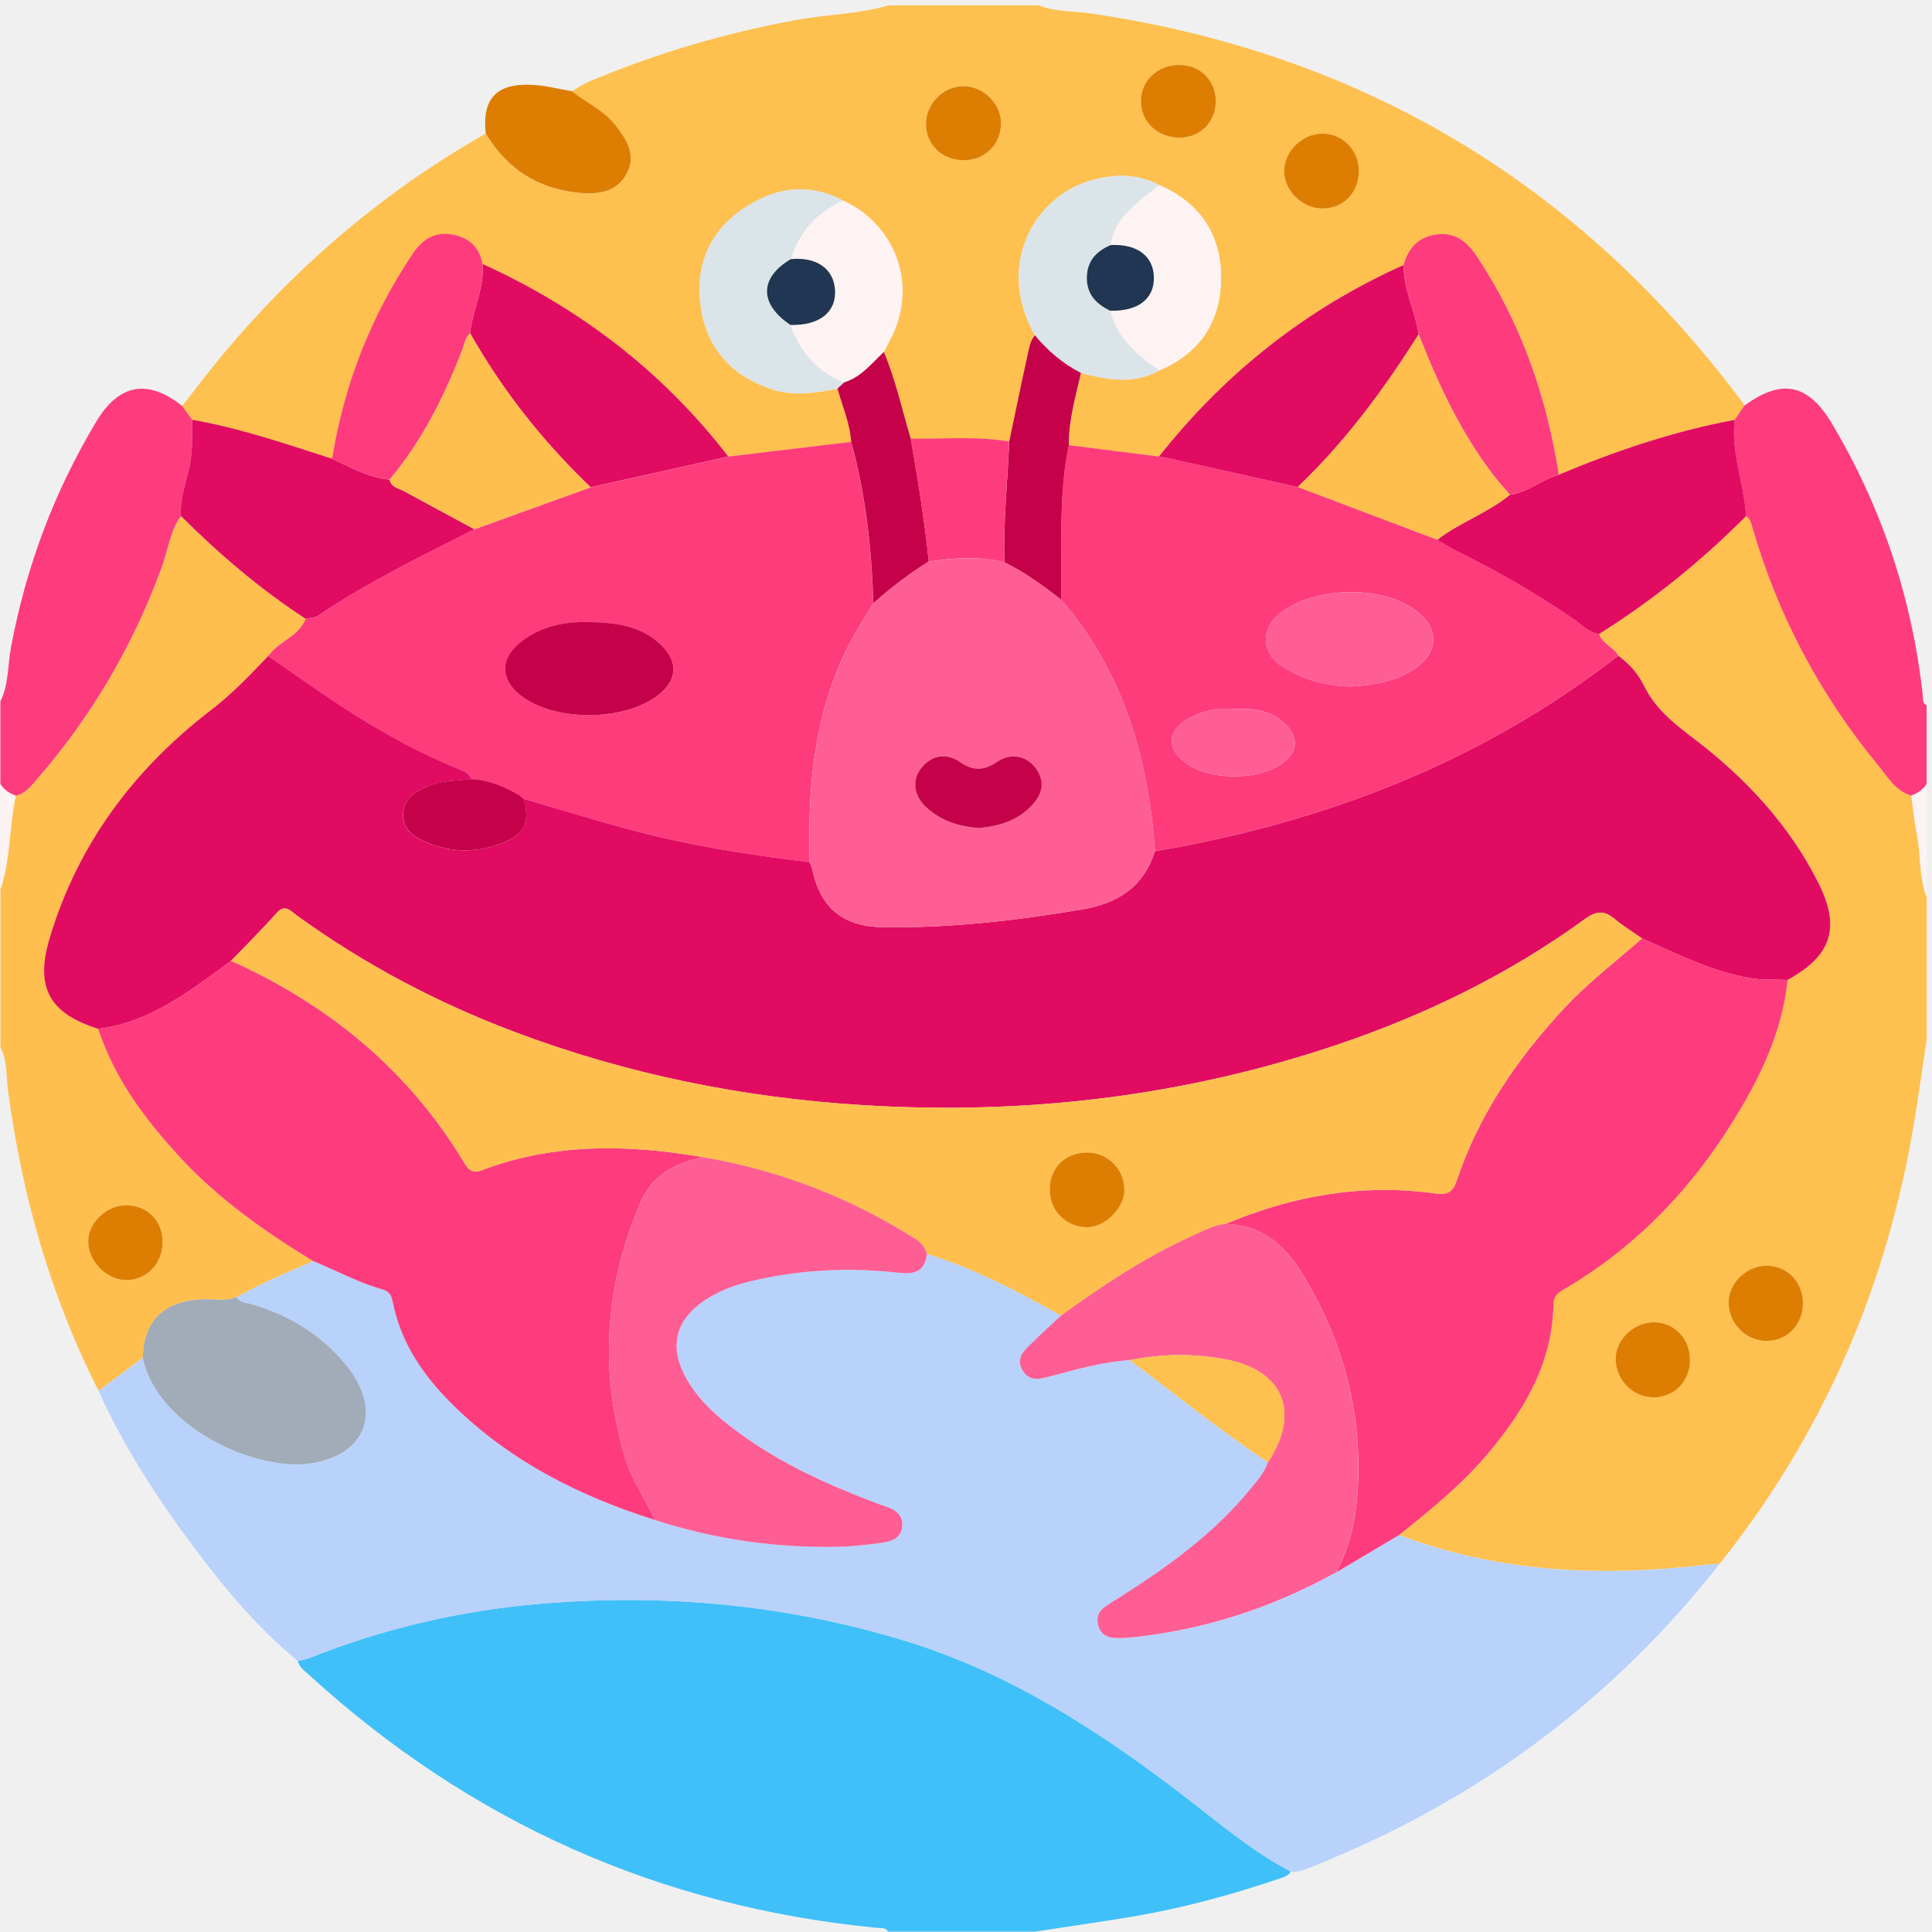
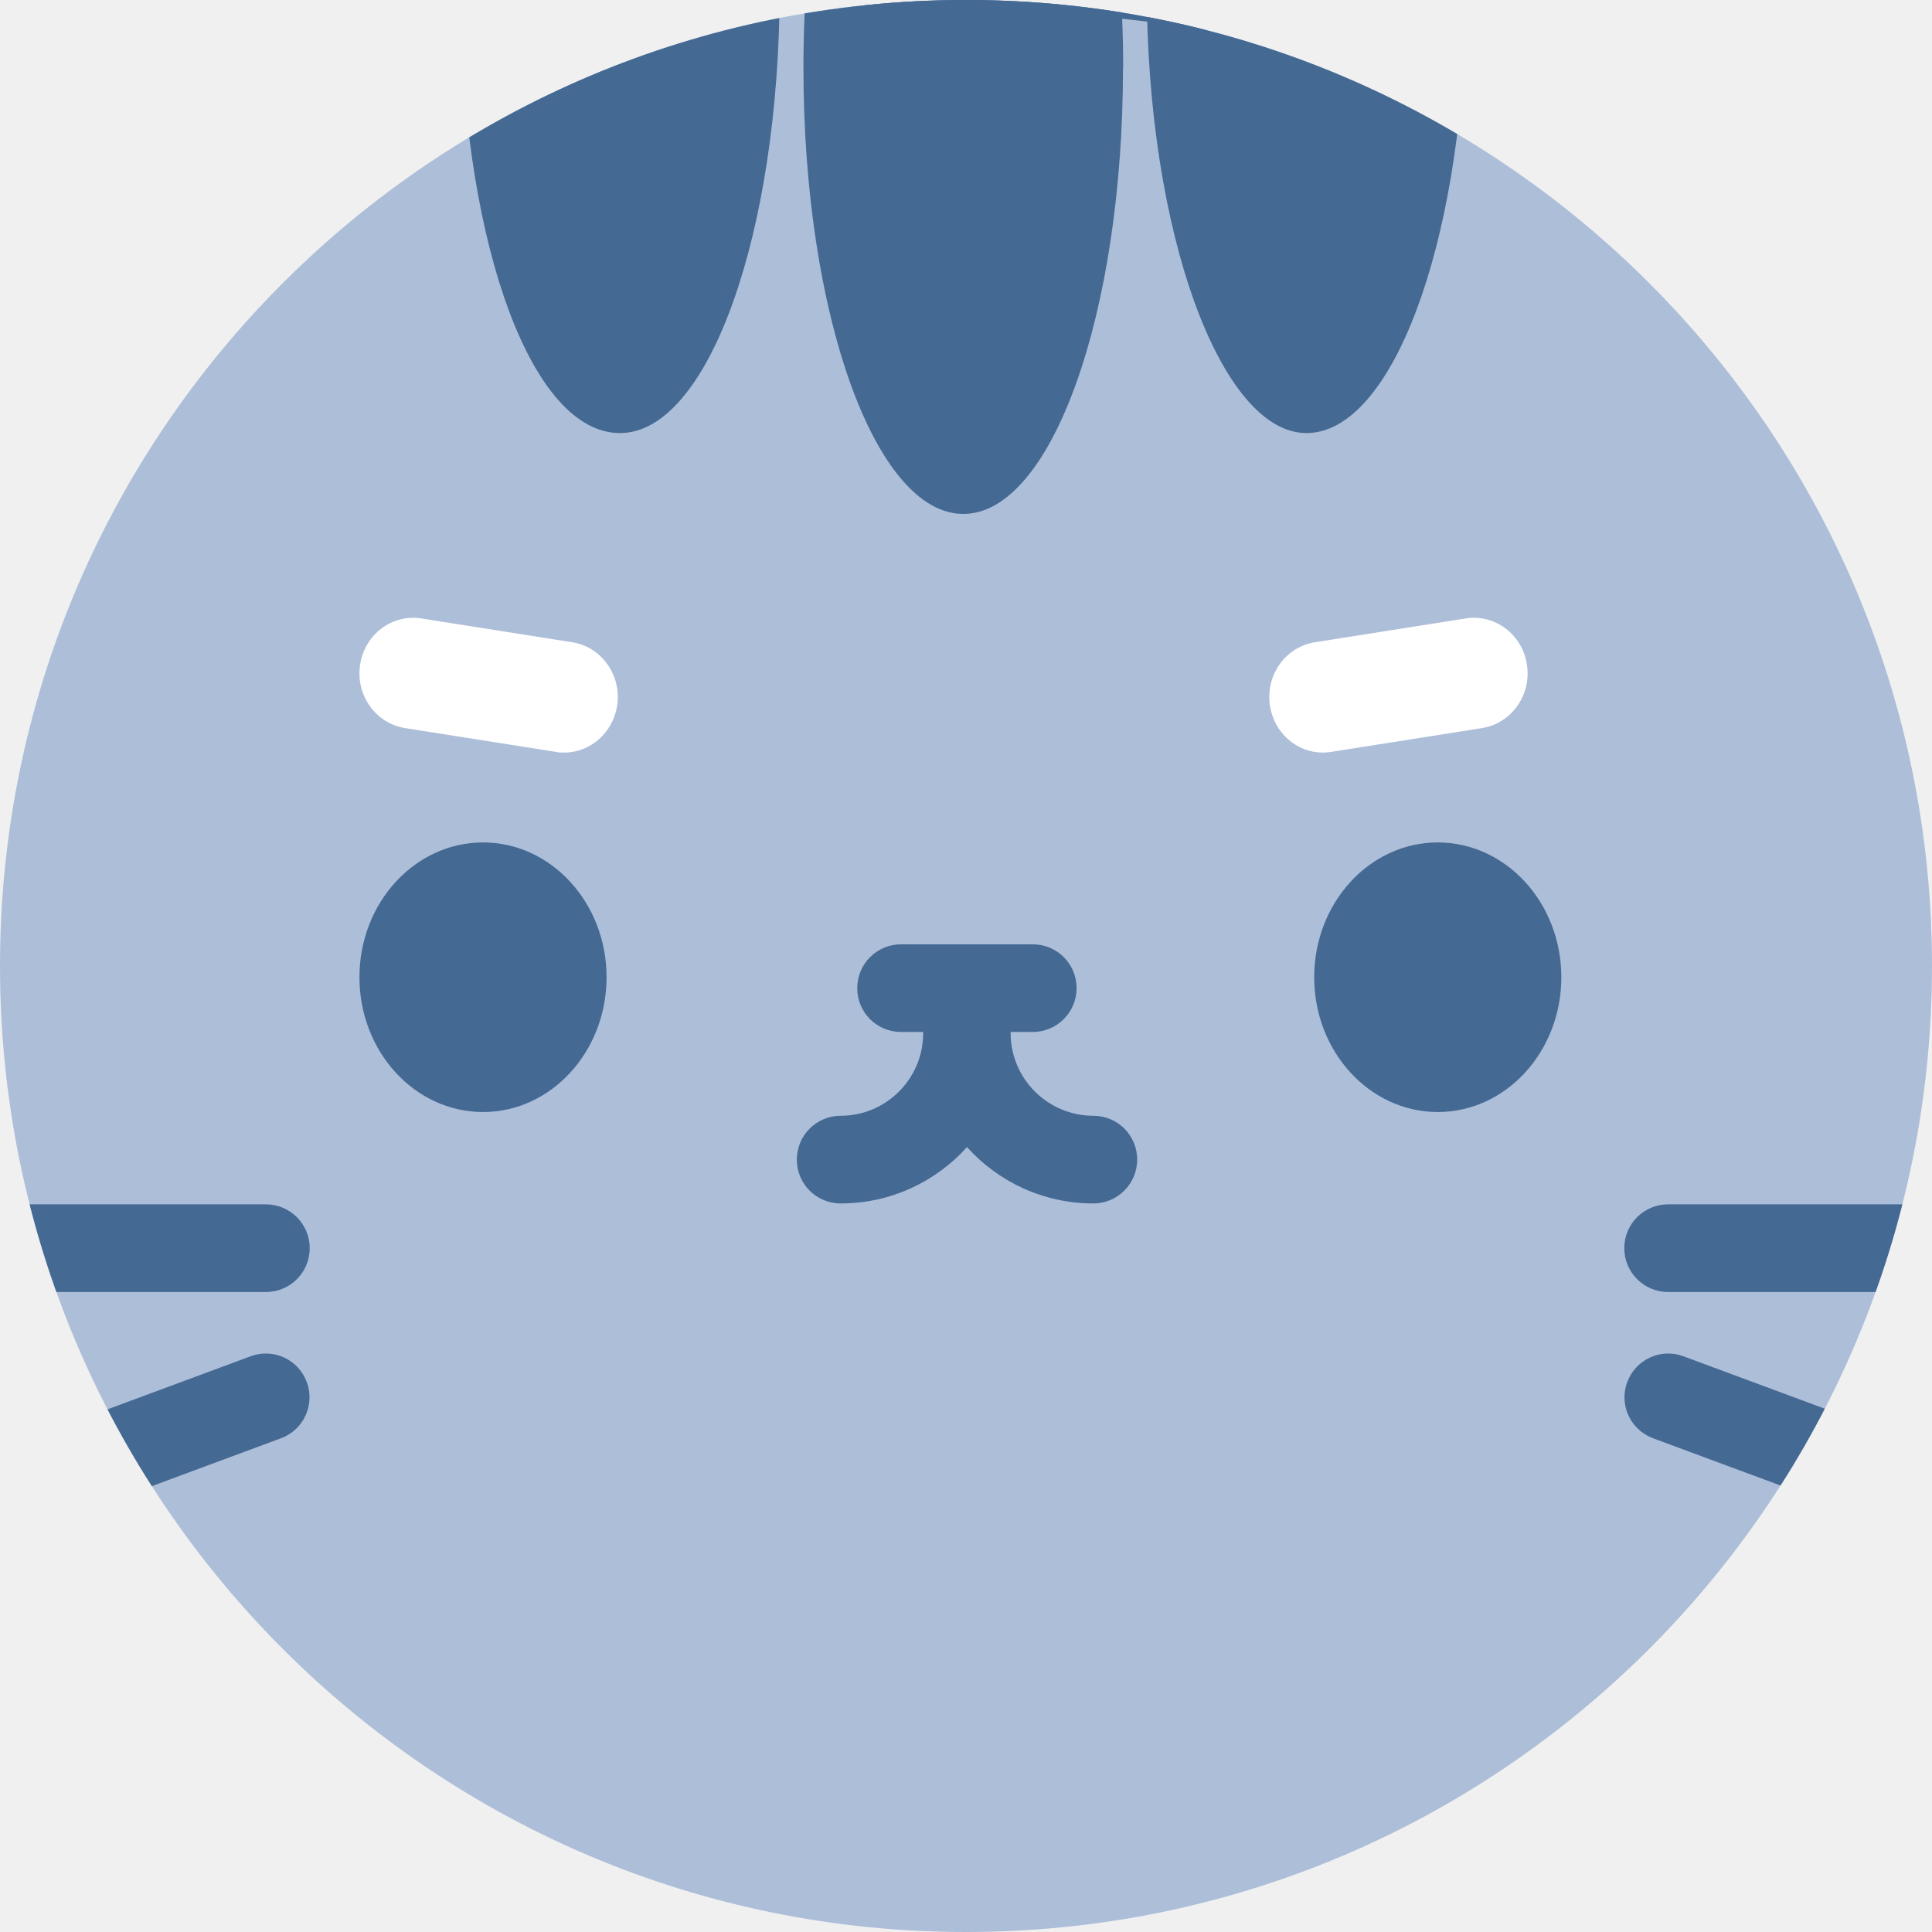
<svg xmlns="http://www.w3.org/2000/svg" width="172" height="172" viewBox="0 0 172 172" fill="none">
-   <g clip-path="url(#clip0_1175_4698)">
-     <path d="M79.08 0.478H92.478C93.988 1.09 95.614 0.974 97.182 1.206C121.387 4.794 140.754 16.445 155.327 36.093C155.032 36.522 154.737 36.951 154.443 37.38C149.023 38.381 143.846 40.141 138.775 42.263C137.689 35.298 135.424 28.78 131.506 22.869C130.64 21.565 129.625 20.68 127.959 20.868C126.306 21.055 125.395 22.061 124.957 23.593C116.29 27.484 109.057 33.207 103.173 40.654C100.502 40.315 97.83 39.98 95.158 39.645C95.141 37.433 95.757 35.334 96.24 33.207C98.585 33.815 100.922 34.257 103.204 32.984C106.823 31.474 108.668 28.614 108.704 24.835C108.744 20.975 106.877 18.076 103.227 16.49C101.19 15.417 99.103 15.467 96.954 16.123C91.924 17.665 88.654 23.754 92.134 29.857C91.71 30.339 91.625 30.96 91.495 31.545C90.923 34.132 90.391 36.728 89.847 39.319C86.934 38.832 84.003 39.104 81.081 39.069C80.308 36.486 79.737 33.842 78.687 31.344C78.941 30.853 79.209 30.37 79.446 29.874C81.635 25.264 79.732 20.041 75.081 17.87C71.874 16.177 68.827 16.718 66.003 18.701C62.916 20.872 61.826 24.049 62.438 27.641C63.037 31.134 65.23 33.498 68.635 34.637C70.6 35.298 72.584 34.999 74.554 34.614C75.005 36.178 75.662 37.693 75.774 39.341C72.128 39.779 68.487 40.217 64.842 40.654C58.998 33.087 51.636 27.457 42.955 23.508C42.696 22.007 41.763 21.172 40.306 20.904C38.751 20.618 37.626 21.301 36.777 22.566C33.033 28.137 30.629 34.235 29.571 40.86C25.465 39.538 21.386 38.135 17.12 37.389L16.204 36.142C16.481 35.794 16.771 35.454 17.039 35.101C24.209 25.599 32.886 17.79 43.246 11.888C45.216 15.185 48.138 16.959 51.949 17.213C53.584 17.321 55.129 16.927 55.884 15.297C56.617 13.715 55.759 12.411 54.817 11.187C53.776 9.833 52.208 9.158 50.912 8.131C51.386 7.854 51.841 7.523 52.342 7.313C58.319 4.771 64.502 2.953 70.895 1.778C73.616 1.278 76.408 1.26 79.08 0.491V0.478ZM120.972 15.198C120.958 13.345 119.502 11.879 117.688 11.902C115.924 11.924 114.333 13.488 114.32 15.212C114.306 17.008 115.955 18.598 117.786 18.567C119.636 18.531 120.981 17.111 120.967 15.203L120.972 15.198ZM85.803 14.26C87.684 14.247 89.078 12.88 89.118 11.012C89.154 9.275 87.608 7.706 85.826 7.671C83.994 7.635 82.404 9.239 82.435 11.079C82.466 12.907 83.914 14.269 85.803 14.256V14.26ZM105.027 12.254C106.89 12.237 108.257 10.838 108.235 8.966C108.213 7.108 106.814 5.763 104.929 5.781C103.044 5.799 101.596 7.184 101.574 8.984C101.551 10.838 103.066 12.277 105.027 12.254Z" fill="#FEC04F" />
-     <path d="M92.138 171.969H79.075C78.825 171.553 78.396 171.665 78.025 171.629C58.703 169.735 41.883 162.221 27.547 149.14C27.14 148.769 26.649 148.461 26.519 147.862C26.845 147.786 27.185 147.75 27.489 147.63C34.163 144.954 41.083 143.359 48.249 142.76C59.208 141.849 69.966 142.849 80.501 146.053C89.668 148.84 97.575 153.906 105.117 159.665C108.297 162.095 111.335 164.74 114.914 166.621C114.704 166.992 114.324 167.108 113.958 167.229C109.647 168.69 105.264 169.887 100.77 170.637C97.897 171.115 95.016 171.526 92.138 171.969Z" fill="#40C0F9" />
-     <path d="M171.518 92.585C171.075 95.476 170.696 98.379 170.177 101.257C167.635 115.325 162.029 128.022 153.093 139.217C152.598 139.257 152.102 139.28 151.61 139.338C142.398 140.401 133.334 139.986 124.559 136.653C127.347 134.424 130.126 132.181 132.436 129.438C135.697 125.569 138.217 121.36 138.297 116.098C138.306 115.428 138.668 115.11 139.177 114.811C146.048 110.808 151.23 105.148 155.184 98.326C157.177 94.881 158.74 91.258 159.142 87.233C163.083 85.089 163.891 82.56 161.877 78.566C159.263 73.393 155.408 69.265 150.846 65.784C149.059 64.422 147.362 63.104 146.347 61.009C145.847 59.977 145.034 59.079 144.078 58.373C143.662 57.591 142.657 57.327 142.362 56.438C147.138 53.454 151.481 49.929 155.448 45.94C155.85 46.221 155.935 46.677 156.055 47.092C158.329 54.897 162.082 61.925 167.251 68.188C168.082 69.198 168.761 70.431 170.164 70.837C170.311 71.923 170.401 73.022 170.624 74.09C171.026 75.997 170.816 77.999 171.518 79.857V92.585ZM160.505 115.964C160.478 114.078 159.053 112.667 157.212 112.689C155.443 112.716 153.844 114.306 153.884 116.013C153.929 117.903 155.497 119.422 157.346 119.377C159.178 119.328 160.527 117.867 160.501 115.968L160.505 115.964ZM150.458 121.084C150.467 119.203 149.117 117.764 147.303 117.715C145.485 117.67 143.805 119.274 143.841 121.025C143.881 122.897 145.423 124.421 147.254 124.398C149.073 124.381 150.449 122.955 150.462 121.079L150.458 121.084Z" fill="#FEC04F" />
-     <path d="M8.779 123.822C4.472 115.352 1.935 106.35 0.697 96.95C0.532 95.712 0.675 94.412 0.04 93.255V79.187C0.943 76.475 0.818 73.598 1.403 70.837C2.238 70.681 2.716 70.037 3.226 69.452C8.153 63.814 11.861 57.466 14.43 50.429C14.98 48.928 15.136 47.28 16.11 45.94C19.523 49.344 23.173 52.458 27.216 55.094C26.586 56.684 24.79 57.095 23.879 58.404C22.275 60.088 20.698 61.75 18.817 63.193C11.933 68.478 6.898 75.18 4.41 83.588C3.118 87.948 4.441 90.226 8.739 91.584C10.217 96.088 12.996 99.764 16.172 103.182C19.581 106.85 23.642 109.687 27.891 112.278C25.581 113.265 23.271 114.253 21.073 115.481C19.988 115.892 18.862 115.597 17.754 115.678C14.497 115.923 12.809 117.644 12.715 120.887C11.401 121.865 10.092 122.839 8.779 123.818V123.822ZM14.479 110.567C14.479 108.677 13.112 107.301 11.236 107.301C9.467 107.301 7.85 108.856 7.854 110.545C7.863 112.327 9.552 114.002 11.298 113.962C13.112 113.922 14.475 112.461 14.479 110.567Z" fill="#FEBF4F" />
-     <path d="M155.323 36.093C158.664 33.667 160.992 34.168 163.123 37.76C167.555 45.229 170.231 53.289 171.182 61.92C171.218 62.233 171.115 62.608 171.517 62.778V69.81C171.187 70.314 170.722 70.636 170.159 70.837C168.756 70.431 168.077 69.198 167.246 68.188C162.078 61.925 158.325 54.901 156.051 47.092C155.93 46.672 155.845 46.217 155.443 45.94C155.273 43.062 154.081 40.31 154.434 37.375C154.728 36.947 155.023 36.518 155.318 36.089L155.323 36.093Z" fill="#FE3C7D" />
-     <path d="M16.105 45.94C15.132 47.28 14.975 48.928 14.426 50.429C11.857 57.466 8.149 63.814 3.221 69.452C2.712 70.037 2.234 70.676 1.398 70.837C0.835 70.641 0.357 70.328 0.036 69.81V62.443C0.786 60.928 0.679 59.235 0.978 57.631C2.319 50.452 4.838 43.737 8.604 37.483C10.597 34.172 13.166 33.717 16.204 36.133C16.508 36.549 16.816 36.964 17.12 37.38C17.079 38.653 17.164 39.917 16.927 41.2C16.637 42.777 15.976 44.296 16.105 45.944V45.94Z" fill="#FE3C7D" />
-     <path d="M170.164 70.837C170.722 70.636 171.191 70.31 171.522 69.81V79.857C170.816 77.999 171.031 75.997 170.628 74.09C170.405 73.022 170.316 71.923 170.168 70.837H170.164Z" fill="#FDF3F2" />
-     <path d="M0.036 69.81C0.357 70.323 0.835 70.636 1.398 70.837C0.809 73.598 0.938 76.48 0.036 79.187V69.81Z" fill="#FDF3F2" />
-     <path d="M23.875 58.408C24.786 57.099 26.582 56.688 27.212 55.098C27.582 55.009 28.02 55.013 28.315 54.812C32.72 51.828 37.505 49.527 42.227 47.123C45.676 45.877 49.125 44.631 52.578 43.384C56.666 42.473 60.749 41.561 64.837 40.65C68.483 40.212 72.124 39.774 75.765 39.337C77.06 44.041 77.597 48.848 77.744 53.713C77.065 54.852 76.332 55.965 75.716 57.135C72.477 63.296 71.887 69.962 72.084 76.766C66.624 76.109 61.196 75.251 55.88 73.812C52.775 72.973 49.701 72.025 46.614 71.123L46.601 71.136C46.48 71.034 46.364 70.931 46.243 70.833C44.925 70.046 43.536 69.466 41.981 69.367C41.731 68.8 41.177 68.612 40.677 68.411C37.429 67.089 34.369 65.405 31.411 63.542C28.842 61.924 26.381 60.133 23.87 58.417L23.875 58.408ZM52.4 55.38C50.099 55.33 47.941 55.808 46.158 57.332C44.514 58.739 44.608 60.539 46.306 61.884C49.304 64.261 55.54 64.261 58.614 61.884C60.285 60.589 60.406 58.958 58.904 57.466C57.095 55.674 54.776 55.424 52.404 55.384L52.4 55.38Z" fill="#FE3C7C" />
-     <path d="M142.358 56.438C142.648 57.332 143.653 57.591 144.073 58.373C131.873 67.848 117.938 73.209 102.829 75.783C102.231 67.509 100.033 59.829 94.484 53.4C94.484 51.676 94.47 49.956 94.475 48.231C94.484 45.35 94.555 42.468 95.154 39.632C97.826 39.971 100.497 40.306 103.169 40.646C103.441 40.69 103.723 40.717 103.991 40.775C107.837 41.628 111.684 42.486 115.53 43.344C119.672 44.912 123.813 46.476 127.955 48.044C128.477 48.352 128.982 48.7 129.527 48.969C133.186 50.76 136.711 52.784 140.071 55.094C140.799 55.594 141.411 56.291 142.353 56.429L142.358 56.438ZM120.364 61.116C122.116 60.995 124.05 60.732 125.748 59.664C128.205 58.123 128.214 55.808 125.819 54.187C122.741 52.105 117.13 52.248 114.101 54.49C112.166 55.92 112.229 58.167 114.288 59.418C116.08 60.504 118.041 61.098 120.369 61.116H120.364ZM109.848 63.113C108.476 62.974 107.078 63.26 105.778 63.993C103.955 65.02 103.821 66.535 105.429 67.826C107.556 69.528 112.077 69.559 114.262 67.884C115.544 66.901 115.615 65.628 114.445 64.48C113.189 63.247 111.617 63.032 109.848 63.113Z" fill="#FE3C7C" />
-     <path d="M142.358 56.438C141.42 56.3 140.803 55.603 140.075 55.102C136.715 52.793 133.19 50.769 129.532 48.977C128.986 48.709 128.482 48.361 127.959 48.053C129.969 46.489 132.444 45.672 134.419 44.05C136.027 43.835 137.256 42.701 138.77 42.263C143.837 40.141 149.019 38.381 154.438 37.38C154.085 40.315 155.282 43.072 155.448 45.944C151.48 49.934 147.134 53.454 142.362 56.443L142.358 56.438Z" fill="#E10B62" />
-     <path d="M42.232 47.119C37.505 49.523 32.725 51.828 28.32 54.808C28.025 55.009 27.587 55.004 27.216 55.094C23.173 52.458 19.523 49.344 16.11 45.94C15.98 44.291 16.642 42.772 16.932 41.195C17.164 39.913 17.079 38.649 17.124 37.375C21.39 38.121 25.469 39.524 29.575 40.847C31.228 41.611 32.832 42.517 34.695 42.705C34.824 43.384 35.459 43.447 35.928 43.701C38.028 44.845 40.136 45.98 42.24 47.115L42.232 47.119Z" fill="#E10B62" />
-     <path d="M64.837 40.641C60.749 41.553 56.666 42.464 52.578 43.375C48.343 39.323 44.742 34.775 41.852 29.669C42.053 27.582 43.156 25.653 42.951 23.495C51.631 27.444 58.994 33.073 64.837 40.641Z" fill="#E10B62" />
-     <path d="M115.535 43.353C111.688 42.495 107.842 41.637 103.995 40.784C103.723 40.726 103.446 40.695 103.173 40.654C109.057 33.207 116.29 27.48 124.957 23.593C124.934 25.755 126.002 27.681 126.297 29.772C123.197 34.686 119.761 39.337 115.535 43.357V43.353Z" fill="#E10B62" />
-     <path d="M126.297 29.767C126.002 27.676 124.935 25.751 124.957 23.589C125.39 22.056 126.302 21.051 127.959 20.863C129.625 20.676 130.64 21.56 131.506 22.865C135.424 28.775 137.689 35.294 138.775 42.258C137.26 42.696 136.032 43.835 134.424 44.045C133.955 43.496 133.463 42.969 133.021 42.397C130.068 38.564 128.044 34.235 126.302 29.763L126.297 29.767Z" fill="#FE3C7D" />
-     <path d="M42.951 23.495C43.156 25.657 42.053 27.582 41.852 29.669C41.419 30.067 41.347 30.638 41.151 31.148C39.556 35.311 37.572 39.256 34.686 42.701C32.823 42.513 31.219 41.606 29.566 40.842C30.629 34.217 33.029 28.119 36.772 22.548C37.621 21.283 38.747 20.6 40.302 20.886C41.754 21.154 42.687 21.989 42.951 23.49V23.495Z" fill="#FE3C7D" />
-     <path d="M103.204 32.975C100.922 34.248 98.581 33.81 96.24 33.203C94.631 32.381 93.287 31.237 92.138 29.848C88.663 23.741 91.933 17.651 96.959 16.114C99.108 15.458 101.194 15.413 103.231 16.481C102.753 16.852 102.271 17.209 101.802 17.589C100.421 18.71 99.135 19.903 98.893 21.815C97.642 22.347 96.811 23.186 96.767 24.634C96.718 26.162 97.566 27.055 98.849 27.663C99.487 30.102 101.239 31.63 103.204 32.975Z" fill="#DBE4E8" />
-     <path d="M74.545 34.601C72.575 34.985 70.596 35.28 68.626 34.623C65.222 33.484 63.028 31.121 62.429 27.627C61.813 24.035 62.907 20.859 65.994 18.688C68.818 16.704 71.869 16.163 75.072 17.857C72.74 18.898 71.168 20.622 70.404 23.07C67.594 24.728 67.58 27.055 70.368 28.927C71.248 31.299 72.727 33.113 75.153 34.043C74.952 34.23 74.751 34.413 74.55 34.601H74.545Z" fill="#DBE4E8" />
-     <path d="M103.204 32.975C101.234 31.626 99.483 30.102 98.849 27.663C101.324 27.721 102.776 26.609 102.731 24.674C102.686 22.789 101.225 21.699 98.898 21.815C99.139 19.907 100.426 18.715 101.806 17.589C102.275 17.209 102.758 16.847 103.236 16.481C106.886 18.067 108.753 20.966 108.713 24.826C108.673 28.606 106.832 31.465 103.213 32.975H103.204Z" fill="#FDF3F2" />
-     <path d="M92.134 29.848C93.282 31.233 94.627 32.381 96.235 33.203C95.753 35.329 95.132 37.434 95.154 39.64C94.555 42.477 94.484 45.354 94.475 48.24C94.471 49.965 94.479 51.685 94.484 53.409C92.889 52.154 91.258 50.957 89.422 50.068C89.306 46.471 89.708 42.897 89.847 39.314C90.392 36.723 90.923 34.127 91.495 31.541C91.625 30.956 91.714 30.334 92.134 29.852V29.848Z" fill="#C50249" />
-     <path d="M70.404 23.07C71.168 20.622 72.74 18.898 75.072 17.857C79.723 20.023 81.626 25.25 79.437 29.861C79.2 30.361 78.932 30.844 78.678 31.331C77.592 32.354 76.663 33.578 75.144 34.043C72.718 33.113 71.239 31.299 70.359 28.927C72.915 29.003 74.447 27.806 74.331 25.827C74.219 23.924 72.691 22.851 70.395 23.07H70.404Z" fill="#FDF3F2" />
-     <path d="M75.153 34.043C76.667 33.582 77.597 32.354 78.687 31.331C79.737 33.828 80.308 36.473 81.081 39.055C81.711 42.687 82.314 46.324 82.685 49.992C80.925 51.073 79.303 52.342 77.753 53.704C77.606 48.843 77.069 44.032 75.774 39.328C75.662 37.675 75.001 36.165 74.554 34.601C74.755 34.413 74.956 34.23 75.157 34.043H75.153Z" fill="#C50249" />
-     <path d="M43.241 11.875C42.92 8.801 44.166 7.421 47.307 7.55C48.513 7.599 49.71 7.921 50.908 8.118C52.199 9.145 53.767 9.82 54.812 11.173C55.755 12.397 56.613 13.702 55.88 15.283C55.125 16.914 53.579 17.312 51.944 17.2C48.133 16.945 45.212 15.172 43.241 11.875Z" fill="#DD7E02" />
-     <path d="M82.681 49.992C82.314 46.319 81.707 42.687 81.077 39.055C83.999 39.091 86.934 38.818 89.842 39.305C89.704 42.888 89.302 46.467 89.418 50.059C87.175 49.491 84.928 49.661 82.676 49.992H82.681Z" fill="#FE3C7D" />
-     <path d="M120.972 15.198C120.985 17.106 119.641 18.531 117.791 18.563C115.959 18.594 114.311 17.003 114.324 15.207C114.338 13.483 115.928 11.919 117.693 11.897C119.502 11.875 120.963 13.34 120.976 15.194L120.972 15.198Z" fill="#DD7E02" />
-     <path d="M85.803 14.26C83.909 14.274 82.466 12.911 82.435 11.084C82.399 9.243 83.994 7.639 85.826 7.675C87.608 7.711 89.154 9.275 89.118 11.017C89.083 12.884 87.684 14.251 85.803 14.265V14.26Z" fill="#DD7E02" />
-     <path d="M105.027 12.254C103.066 12.272 101.547 10.838 101.574 8.984C101.596 7.179 103.044 5.799 104.929 5.781C106.814 5.763 108.213 7.108 108.235 8.966C108.257 10.838 106.895 12.237 105.027 12.254Z" fill="#DD7E02" />
-     <path d="M21.069 115.481C23.267 114.253 25.577 113.27 27.886 112.278C29.946 113.113 31.907 114.199 34.065 114.802C34.605 114.954 34.838 115.271 34.95 115.848C35.673 119.609 37.764 122.594 40.449 125.207C45.515 130.144 51.64 133.222 58.315 135.326C63.662 137.055 69.153 137.832 74.764 137.703C75.988 137.676 77.208 137.511 78.423 137.359C79.343 137.243 80.246 136.957 80.322 135.835C80.389 134.826 79.656 134.383 78.807 134.097C78.49 133.99 78.177 133.879 77.865 133.762C73.629 132.154 69.524 130.296 65.847 127.606C63.899 126.185 62.076 124.631 60.946 122.433C59.606 119.828 60.178 117.545 62.586 115.87C63.886 114.967 65.347 114.413 66.874 114.052C71.034 113.069 75.242 112.823 79.495 113.256C80.835 113.395 82.296 113.636 82.52 111.635C86.755 112.917 90.633 114.976 94.47 117.121C93.626 117.916 92.768 118.698 91.933 119.506C91.214 120.203 90.351 120.909 91.066 122.053C91.705 123.081 92.665 122.759 93.599 122.513C95.895 121.906 98.187 121.249 100.578 121.092C104.652 124.162 108.628 127.369 112.886 130.197C112.6 131.064 112.005 131.739 111.447 132.427C108.221 136.425 104.129 139.391 99.84 142.121C99.327 142.447 98.795 142.76 98.303 143.122C97.754 143.528 97.602 144.109 97.79 144.761C97.977 145.427 98.46 145.78 99.13 145.825C99.626 145.856 100.135 145.847 100.631 145.798C107.14 145.15 113.225 143.158 118.944 139.999C120.815 138.887 122.683 137.774 124.555 136.662C133.329 139.995 142.394 140.41 151.606 139.347C152.097 139.289 152.597 139.266 153.089 139.226C146.49 147.63 138.623 154.59 129.42 160.031C125.341 162.439 121.084 164.486 116.683 166.241C116.111 166.469 115.548 166.706 114.914 166.63C111.335 164.749 108.297 162.104 105.117 159.674C97.575 153.915 89.668 148.849 80.5 146.061C69.966 142.858 59.213 141.858 48.249 142.769C41.083 143.368 34.163 144.962 27.489 147.639C27.185 147.759 26.845 147.795 26.519 147.871C22.959 144.954 20.037 141.451 17.294 137.792C14.01 133.414 11.044 128.835 8.779 123.831C10.092 122.853 11.401 121.879 12.715 120.9C14.037 127.079 22.686 130.966 27.498 130.313C32.658 129.616 34.123 125.582 30.804 121.521C28.583 118.81 25.711 117.085 22.369 116.107C21.895 115.968 21.355 116.017 21.073 115.49L21.069 115.481Z" fill="#B8D2FC" />
-     <path d="M102.829 75.787C117.943 73.214 131.877 67.848 144.073 58.377C145.034 59.083 145.847 59.981 146.343 61.013C147.357 63.108 149.055 64.431 150.842 65.789C155.403 69.265 159.259 73.397 161.872 78.57C163.891 82.564 163.078 85.093 159.138 87.237C157.976 87.184 156.824 87.269 155.658 87.054C152.28 86.442 149.265 84.897 146.173 83.538C145.356 82.966 144.493 82.444 143.734 81.805C142.814 81.028 142.094 81.095 141.107 81.814C134.379 86.701 126.99 90.32 119.122 92.983C105.367 97.633 91.236 99.282 76.761 98.384C66.115 97.723 55.782 95.632 45.797 91.866C38.877 89.252 32.385 85.826 26.39 81.479C25.827 81.068 25.362 80.438 24.594 81.314C23.307 82.774 21.918 84.137 20.569 85.54C19.809 86.098 19.058 86.661 18.295 87.206C15.391 89.288 12.393 91.16 8.73 91.589C4.436 90.235 3.109 87.952 4.401 83.592C6.889 75.184 11.924 68.478 18.808 63.198C20.689 61.755 22.266 60.093 23.87 58.408C26.381 60.124 28.842 61.911 31.411 63.533C34.364 65.396 37.429 67.08 40.677 68.402C41.182 68.608 41.731 68.791 41.981 69.363C40.668 69.533 39.328 69.457 38.063 70.011C36.947 70.502 35.946 71.07 35.879 72.441C35.812 73.763 36.763 74.469 37.782 74.921C40.172 75.979 42.638 75.966 45.028 74.912C46.788 74.139 47.164 73.102 46.614 71.119C49.701 72.017 52.775 72.968 55.88 73.808C61.196 75.247 66.62 76.104 72.084 76.761C72.16 76.967 72.271 77.168 72.316 77.382C73.04 80.858 75.064 82.493 78.62 82.547C84.588 82.632 90.472 81.957 96.347 80.961C99.581 80.411 101.802 78.941 102.82 75.792L102.829 75.787Z" fill="#E10B62" />
-     <path d="M146.178 83.538C149.269 84.892 152.285 86.438 155.662 87.054C156.828 87.264 157.985 87.179 159.142 87.237C158.74 91.263 157.177 94.886 155.184 98.33C151.23 105.157 146.048 110.813 139.177 114.816C138.668 115.11 138.31 115.432 138.297 116.102C138.217 121.365 135.697 125.573 132.435 129.442C130.121 132.185 127.343 134.428 124.559 136.657C122.687 137.77 120.82 138.882 118.948 139.995C120.404 137.283 120.869 134.325 120.927 131.314C121.048 124.85 119.314 118.872 115.919 113.373C114.338 110.808 112.287 109.012 109.093 108.972C115.003 106.466 121.128 105.38 127.53 106.216C128.558 106.35 129.259 106.403 129.679 105.134C131.631 99.264 135.049 94.287 139.235 89.779C141.366 87.483 143.854 85.602 146.187 83.538H146.178Z" fill="#FE3C7D" />
-     <path d="M160.505 115.964C160.532 117.867 159.183 119.328 157.351 119.372C155.497 119.422 153.933 117.898 153.889 116.008C153.848 114.306 155.443 112.711 157.217 112.685C159.058 112.658 160.478 114.074 160.509 115.959L160.505 115.964Z" fill="#DD7E02" />
-     <path d="M150.458 121.084C150.449 122.96 149.073 124.381 147.25 124.403C145.418 124.421 143.877 122.897 143.837 121.03C143.801 119.279 145.481 117.675 147.299 117.719C149.117 117.764 150.466 119.207 150.453 121.088L150.458 121.084Z" fill="#DD7E02" />
-     <path d="M8.734 91.584C12.393 91.156 15.395 89.284 18.299 87.202C19.063 86.652 19.818 86.089 20.573 85.535C29.276 89.453 36.357 95.248 41.311 103.49C41.704 104.147 42.071 104.491 42.902 104.178C49.357 101.73 55.969 101.869 62.639 103.026C60.178 103.513 58.091 104.585 57.046 107.006C53.838 114.44 53.325 122.026 55.661 129.826C56.264 131.837 57.475 133.472 58.315 135.322C51.64 133.217 45.515 130.144 40.449 125.203C37.764 122.585 35.678 119.605 34.95 115.843C34.838 115.267 34.605 114.95 34.065 114.798C31.907 114.195 29.95 113.109 27.886 112.274C23.638 109.682 19.577 106.845 16.168 103.178C12.992 99.76 10.213 96.088 8.734 91.58V91.584Z" fill="#FE3C7D" />
-     <path d="M21.069 115.481C21.35 116.008 21.891 115.959 22.364 116.098C25.706 117.076 28.579 118.801 30.799 121.512C34.119 125.569 32.653 129.603 27.493 130.304C22.686 130.957 14.033 127.07 12.71 120.891C12.804 117.648 14.493 115.923 17.75 115.682C18.853 115.597 19.983 115.897 21.069 115.486V115.481Z" fill="#A2ABB8" />
-     <path d="M14.479 110.567C14.479 112.461 13.112 113.922 11.299 113.962C9.552 114.002 7.863 112.327 7.854 110.545C7.85 108.856 9.467 107.301 11.236 107.301C13.112 107.301 14.479 108.677 14.479 110.567Z" fill="#DD7E02" />
-     <path d="M102.829 75.787C101.811 78.937 99.595 80.407 96.356 80.956C90.477 81.957 84.593 82.627 78.629 82.542C75.072 82.493 73.049 80.858 72.325 77.378C72.28 77.163 72.173 76.962 72.093 76.757C71.896 69.953 72.481 63.291 75.725 57.126C76.341 55.956 77.074 54.843 77.753 53.704C79.303 52.342 80.925 51.073 82.685 49.992C84.937 49.666 87.184 49.491 89.427 50.059C91.263 50.948 92.893 52.145 94.488 53.4C100.037 59.829 102.231 67.509 102.834 75.783L102.829 75.787ZM87.184 73.71C88.877 73.567 90.557 73.089 91.861 71.708C92.822 70.694 93.063 69.595 92.219 68.398C91.446 67.303 90.025 66.977 88.815 67.799C87.644 68.594 86.679 68.679 85.477 67.848C84.293 67.026 83.034 67.156 82.055 68.331C81.157 69.408 81.332 70.842 82.493 71.9C83.78 73.067 85.343 73.594 87.184 73.71Z" fill="#FE5E93" />
-     <path d="M34.69 42.705C37.577 39.261 39.56 35.316 41.155 31.152C41.352 30.638 41.423 30.071 41.856 29.673C44.747 34.78 48.348 39.328 52.583 43.38C49.134 44.626 45.685 45.873 42.232 47.119C40.127 45.98 38.023 44.845 35.923 43.706C35.454 43.451 34.82 43.384 34.69 42.71V42.705Z" fill="#FEBF4F" />
-     <path d="M52.4 55.38C54.776 55.42 57.091 55.67 58.9 57.461C60.406 58.953 60.28 60.584 58.609 61.88C55.536 64.261 49.299 64.261 46.301 61.88C44.608 60.535 44.51 58.735 46.154 57.327C47.937 55.804 50.09 55.326 52.395 55.375L52.4 55.38Z" fill="#C50249" />
-     <path d="M46.623 71.114C47.168 73.098 46.797 74.13 45.037 74.907C42.647 75.961 40.181 75.975 37.791 74.916C36.772 74.465 35.825 73.763 35.888 72.436C35.955 71.065 36.955 70.502 38.072 70.006C39.332 69.448 40.677 69.524 41.99 69.358C43.545 69.457 44.934 70.033 46.252 70.819C46.373 70.922 46.489 71.025 46.61 71.123L46.623 71.11V71.114Z" fill="#C50249" />
-     <path d="M46.61 71.128C46.489 71.025 46.373 70.922 46.252 70.824C46.373 70.927 46.489 71.029 46.61 71.128Z" fill="#E10B62" />
-     <path d="M126.297 29.767C128.044 34.244 130.063 38.573 133.016 42.401C133.454 42.973 133.95 43.5 134.419 44.05C132.444 45.672 129.974 46.489 127.959 48.053C123.818 46.485 119.676 44.921 115.535 43.353C119.761 39.332 123.197 34.681 126.297 29.767Z" fill="#FEBF4F" />
-     <path d="M120.364 61.116C118.037 61.102 116.075 60.508 114.284 59.418C112.224 58.167 112.162 55.92 114.096 54.49C117.13 52.252 122.737 52.105 125.815 54.187C128.209 55.808 128.2 58.123 125.743 59.664C124.045 60.732 122.111 60.995 120.36 61.116H120.364Z" fill="#FE5E93" />
-     <path d="M109.848 63.113C111.617 63.032 113.189 63.251 114.445 64.48C115.615 65.628 115.544 66.901 114.262 67.884C112.077 69.559 107.556 69.528 105.429 67.826C103.816 66.535 103.955 65.02 105.778 63.993C107.078 63.26 108.472 62.97 109.848 63.113Z" fill="#FE5E93" />
-     <path d="M98.893 21.815C101.221 21.699 102.682 22.789 102.726 24.674C102.771 26.609 101.324 27.721 98.844 27.663C97.562 27.055 96.713 26.157 96.762 24.634C96.807 23.186 97.638 22.347 98.889 21.815H98.893Z" fill="#213652" />
-     <path d="M70.404 23.07C72.7 22.851 74.228 23.924 74.34 25.827C74.456 27.806 72.924 28.999 70.368 28.927C67.58 27.055 67.598 24.728 70.404 23.07Z" fill="#213652" />
-     <path d="M62.639 103.03C55.969 101.873 49.357 101.73 42.902 104.183C42.071 104.5 41.704 104.152 41.311 103.495C36.357 95.252 29.276 89.458 20.573 85.54C21.922 84.137 23.312 82.774 24.598 81.314C25.371 80.438 25.831 81.068 26.394 81.479C32.39 85.826 38.881 89.252 45.801 91.866C55.786 95.632 66.12 97.723 76.766 98.384C91.236 99.286 105.371 97.633 119.127 92.983C126.994 90.325 134.383 86.706 141.111 81.814C142.099 81.095 142.818 81.032 143.738 81.805C144.498 82.444 145.36 82.966 146.178 83.538C143.846 85.602 141.357 87.483 139.226 89.779C135.045 94.287 131.627 99.264 129.67 105.134C129.25 106.403 128.549 106.35 127.521 106.216C121.119 105.38 114.994 106.466 109.088 108.972C108.07 109.075 107.194 109.566 106.283 109.973C102.047 111.867 98.214 114.418 94.475 117.13C90.637 114.981 86.76 112.926 82.524 111.644C82.372 111.076 82.024 110.647 81.541 110.339C75.734 106.635 69.43 104.21 62.644 103.039L62.639 103.03ZM93.452 105.889C93.438 107.735 94.837 109.191 96.682 109.258C98.308 109.316 100.059 107.636 100.1 105.983C100.14 104.165 98.697 102.659 96.874 102.61C94.882 102.557 93.465 103.915 93.452 105.889Z" fill="#FEBF4F" />
-     <path d="M94.47 117.121C98.21 114.409 102.043 111.858 106.278 109.964C107.189 109.557 108.065 109.066 109.084 108.963C112.278 109.003 114.329 110.799 115.91 113.364C119.305 118.868 121.034 124.841 120.918 131.305C120.865 134.316 120.395 137.274 118.939 139.986C113.225 143.144 107.136 145.137 100.627 145.784C100.131 145.834 99.626 145.843 99.126 145.811C98.455 145.767 97.973 145.414 97.785 144.748C97.602 144.1 97.75 143.519 98.299 143.108C98.79 142.747 99.318 142.434 99.836 142.108C104.125 139.378 108.217 136.412 111.443 132.413C112.001 131.725 112.591 131.051 112.881 130.184C115.789 125.77 114.297 122.035 109.186 121.034C106.323 120.476 103.441 120.516 100.577 121.084C98.187 121.24 95.9 121.897 93.599 122.504C92.665 122.75 91.705 123.072 91.066 122.044C90.351 120.9 91.214 120.194 91.933 119.498C92.764 118.689 93.622 117.907 94.47 117.112V117.121Z" fill="#FE5E93" />
-     <path d="M62.639 103.03C69.425 104.201 75.729 106.627 81.537 110.33C82.024 110.638 82.368 111.067 82.52 111.635C82.296 113.636 80.835 113.395 79.495 113.256C75.242 112.823 71.034 113.069 66.874 114.052C65.351 114.413 63.886 114.963 62.586 115.87C60.178 117.545 59.601 119.828 60.946 122.433C62.076 124.626 63.904 126.181 65.847 127.606C69.524 130.296 73.629 132.154 77.865 133.762C78.177 133.883 78.49 133.995 78.807 134.097C79.656 134.379 80.389 134.826 80.322 135.835C80.246 136.961 79.343 137.243 78.423 137.359C77.208 137.515 75.984 137.676 74.764 137.703C69.153 137.832 63.662 137.055 58.315 135.326C57.47 133.476 56.26 131.841 55.661 129.831C53.325 122.031 53.838 114.44 57.046 107.011C58.091 104.589 60.178 103.517 62.639 103.03Z" fill="#FE5E93" />
-     <path d="M100.582 121.088C103.45 120.521 106.327 120.48 109.191 121.039C114.306 122.04 115.798 125.774 112.886 130.188C108.628 127.36 104.656 124.153 100.578 121.084L100.582 121.088Z" fill="#FEC04F" />
-     <path d="M87.184 73.71C85.343 73.594 83.78 73.067 82.493 71.9C81.327 70.846 81.153 69.412 82.055 68.331C83.034 67.16 84.293 67.031 85.477 67.848C86.679 68.679 87.644 68.594 88.814 67.799C90.025 66.977 91.446 67.308 92.219 68.398C93.063 69.595 92.822 70.694 91.861 71.708C90.557 73.089 88.877 73.567 87.184 73.71Z" fill="#C50249" />
-     <path d="M93.452 105.889C93.465 103.915 94.881 102.561 96.874 102.61C98.697 102.659 100.14 104.165 100.099 105.983C100.064 107.636 98.308 109.316 96.682 109.258C94.837 109.195 93.438 107.734 93.452 105.889Z" fill="#DD7E02" />
+   <g clip-path="url(#clip0_3380_6104)">
+     <path d="M185.629 -24.98C171.659 -38.95 127.144 -13.536 107.535 -1.206C97.829 -2.813 85.318 -3.485 70.972 -3.42C56.642 -3.485 44.115 -2.813 34.409 -1.206C14.8 -13.536 -29.715 -38.933 -43.684 -24.98C-57.556 -11.11 -41.717 26.962 -33.585 43.931C-43.209 60.18 -46.718 77.969 -46.718 93.283C-46.718 106.531 -45.144 119.763 -41.963 132.994C-35.765 158.818 -15.352 178.64 10.684 183.92C30.786 187.986 50.887 190.019 70.972 190.019C91.057 190.019 111.175 187.986 131.26 183.92C157.28 178.64 177.709 158.818 183.907 132.994C187.088 119.763 188.662 106.531 188.662 93.283C188.662 77.969 185.153 60.18 175.545 43.931C183.661 26.978 199.516 -11.126 185.645 -24.997L185.629 -24.98Z" fill="#ADBED9" />
+     <path d="M99.976 6.059C99.976 27.98 93.598 45.753 85.761 45.753C77.924 45.753 71.529 27.996 71.529 6.059C71.529 3.058 71.644 0.14 71.874 -2.68C81.121 -3.107 90.385 -3.107 99.632 -2.68C99.862 0.123 99.993 3.042 99.993 6.042L99.976 6.059Z" fill="#446993" />
+     <path d="M69.414 -1.139C69.414 20.766 63.053 38.555 55.199 38.555C47.345 38.555 41.426 22.012 41 1.189C45.886 -0.09 50.936 -0.992 56.117 -1.516C60.544 -1.959 64.987 -2.303 69.414 -2.533C69.43 -2.057 69.43 -1.615 69.43 -1.139H69.414Z" fill="#446993" />
+     <path d="M130.505 1.009C130.096 21.914 123.898 38.555 116.307 38.555C108.715 38.555 102.091 20.782 102.091 -1.139C102.091 -1.615 102.091 -2.057 102.108 -2.533C107.19 -2.27 112.306 -1.844 117.389 -1.303C121.865 -0.828 126.259 -0.041 130.522 1.009H130.505Z" fill="#446993" />
+     <path d="M169.266 8.746C169.266 8.746 171.528 13.878 171.906 19.649C172.266 24.978 169.053 29.027 164.855 30.733C156.034 20.715 145.164 12.517 132.867 6.827C132.982 3.942 134.195 1.105 136.54 -1.026C145.984 -9.601 159.018 -18.865 168.249 -15.094C184.334 -8.535 169.249 8.762 169.249 8.762L169.266 8.746Z" fill="white" />
+     <path d="M-27.321 8.746C-27.321 8.746 -29.584 13.878 -29.961 19.649C-30.322 24.978 -27.108 29.027 -22.911 30.733C-14.09 20.715 -3.219 12.517 9.078 6.827C8.963 3.942 7.75 1.105 5.405 -1.026C-4.039 -9.601 -17.074 -18.865 -26.321 -15.094C-42.406 -8.535 -27.321 8.762 -27.321 8.762V8.746Z" fill="white" />
+     <path d="M188.383 -27.751C181.021 -35.113 167.56 -34.736 147.246 -26.587C132.522 -20.685 117.291 -11.896 106.699 -5.289C97.402 -6.699 85.45 -7.388 70.989 -7.322C56.495 -7.388 44.542 -6.699 35.246 -5.289C24.637 -11.896 9.389 -20.685 -5.302 -26.587C-25.616 -34.736 -39.061 -35.113 -46.422 -27.751C-61.162 -13.011 -47.914 22.551 -37.962 43.735C-48.62 62.672 -50.587 81.839 -50.587 93.283C-50.587 106.793 -48.947 120.451 -45.734 133.896C-42.52 147.291 -35.617 159.424 -25.78 168.95C-15.926 178.493 -3.58 184.985 9.914 187.724C30.163 191.823 50.723 193.888 70.989 193.888C91.254 193.888 111.798 191.806 132.063 187.724C145.557 184.985 157.887 178.493 167.757 168.95C177.595 159.424 184.497 147.291 187.711 133.896C190.941 120.451 192.564 106.793 192.564 93.283C192.564 81.839 190.613 62.672 179.939 43.735C184.202 34.619 189.564 21.797 192.613 9.238C196.86 -8.257 195.433 -20.701 188.383 -27.735V-27.751ZM174.971 35.865C172.168 31.881 168.921 27.962 165.183 24.191C163.675 22.666 161.199 22.65 159.674 24.158C158.149 25.667 158.133 28.142 159.641 29.667C181.497 51.752 184.76 79.002 184.76 93.283C184.76 106.187 183.202 119.238 180.12 132.092C174.299 156.342 154.821 175.181 130.489 180.116C110.732 184.116 90.713 186.133 70.972 186.133C51.231 186.133 31.196 184.116 11.455 180.116C-12.876 175.181 -32.355 156.342 -38.175 132.092C-41.258 119.238 -42.815 106.187 -42.815 93.283C-42.815 79.002 -39.553 51.752 -17.697 29.667C-16.188 28.142 -16.188 25.667 -17.73 24.158C-19.254 22.65 -21.73 22.65 -23.239 24.191C-26.977 27.978 -30.223 31.897 -33.027 35.865C-45.849 7.156 -48.849 -14.339 -40.946 -22.242C-33.322 -29.866 -8.728 -22.439 24.178 -2.895C18.325 -1.19 12.685 0.86 7.455 3.221C5.487 4.106 4.618 6.401 5.503 8.369C6.389 10.336 8.684 11.205 10.652 10.32C15.833 7.992 21.407 5.975 27.261 4.303C36.574 1.663 51.264 0.368 70.972 0.45C90.664 0.368 105.354 1.663 114.651 4.303C120.504 5.975 126.079 7.992 131.26 10.32C131.785 10.55 132.326 10.664 132.85 10.664C134.342 10.664 135.752 9.812 136.408 8.369C137.294 6.401 136.408 4.106 134.457 3.221C129.227 0.86 123.603 -1.19 117.733 -2.895C150.623 -22.455 175.217 -29.866 182.858 -22.226C190.744 -14.339 187.76 7.156 174.955 35.881L174.971 35.865Z" fill="#446993" />
+     <path d="M169.364 115.024H148.508C146.36 115.024 144.606 113.286 144.606 111.122C144.606 108.958 146.344 107.22 148.508 107.22H169.364C171.511 107.22 173.266 108.958 173.266 111.122C173.266 113.286 171.528 115.024 169.364 115.024Z" fill="#446993" />
+     <path d="M165.576 134.617C165.134 134.617 164.674 134.535 164.232 134.371L147.164 128.043C145.147 127.288 144.114 125.058 144.868 123.042C145.622 121.025 147.852 119.992 149.869 120.746L166.937 127.075C168.954 127.829 169.987 130.059 169.233 132.076C168.659 133.65 167.167 134.617 165.576 134.617Z" fill="#446993" />
+     <path d="M23.67 115.024H2.814C0.666 115.024 -1.088 113.286 -1.088 111.122C-1.088 108.958 0.65 107.22 2.814 107.22H23.67C25.818 107.22 27.572 108.958 27.572 111.122C27.572 113.286 25.834 115.024 23.67 115.024Z" fill="#446993" />
+     <path d="M6.602 134.617C5.011 134.617 3.536 133.65 2.945 132.076C2.191 130.059 3.224 127.813 5.241 127.075L22.309 120.746C24.326 119.992 26.572 121.025 27.31 123.042C28.064 125.058 27.031 127.305 25.014 128.043L7.946 134.371C7.503 134.535 7.044 134.617 6.602 134.617Z" fill="#446993" />
+     <path d="M117.767 67C115.452 67 113.419 65.255 113.057 62.805C112.654 60.105 114.445 57.592 117.062 57.177L130.488 55.058C133.105 54.643 135.541 56.491 135.943 59.191C136.346 61.891 134.555 64.404 131.938 64.819L118.512 66.938C118.27 66.979 118.028 67 117.787 67H117.767Z" fill="white" />
+     <path d="M50.213 67C49.972 67 49.73 67 49.489 66.938L36.062 64.819C33.445 64.404 31.654 61.891 32.056 59.191C32.459 56.491 34.895 54.643 37.511 55.058L50.938 57.177C53.555 57.592 55.346 60.105 54.944 62.805C54.581 65.235 52.548 67 50.233 67H50.213Z" fill="white" />
+     <path d="M97.337 99.333C93.287 99.333 89.975 96.038 89.975 91.988C89.975 91.955 89.975 91.906 89.975 91.873H91.943C94.091 91.873 95.845 90.135 95.845 87.971C95.845 85.807 94.107 84.069 91.943 84.069H80.219C78.072 84.069 76.317 85.807 76.317 87.971C76.317 90.135 78.055 91.873 80.219 91.873H82.187C82.187 91.873 82.187 91.955 82.187 91.988C82.187 96.038 78.891 99.333 74.842 99.333C72.694 99.333 70.939 101.071 70.939 103.236C70.939 105.4 72.677 107.138 74.842 107.138C79.301 107.138 83.318 105.203 86.089 102.121C88.86 105.203 92.877 107.138 97.337 107.138C99.485 107.138 101.239 105.4 101.239 103.236C101.239 101.071 99.501 99.333 97.337 99.333Z" fill="#446993" />
+     <path d="M139 87C139 80.373 134.068 75 128 75C121.932 75 117 80.373 117 87C117 93.627 121.932 99 128 99C134.068 99 139 93.627 139 87Z" fill="#446993" />
+     <path d="M54 87C54 80.373 49.068 75 43 75C36.932 75 32 80.373 32 87C32 93.627 36.932 99 43 99C49.068 99 54 93.627 54 87Z" fill="#446993" />
  </g>
  <defs>
-     <clipPath id="clip0_1175_4698">
-       <rect width="172" height="172" fill="white" />
+     <clipPath id="clip0_3380_6104">
+       <rect width="172" height="172" rx="86" fill="white" />
    </clipPath>
  </defs>
</svg>
